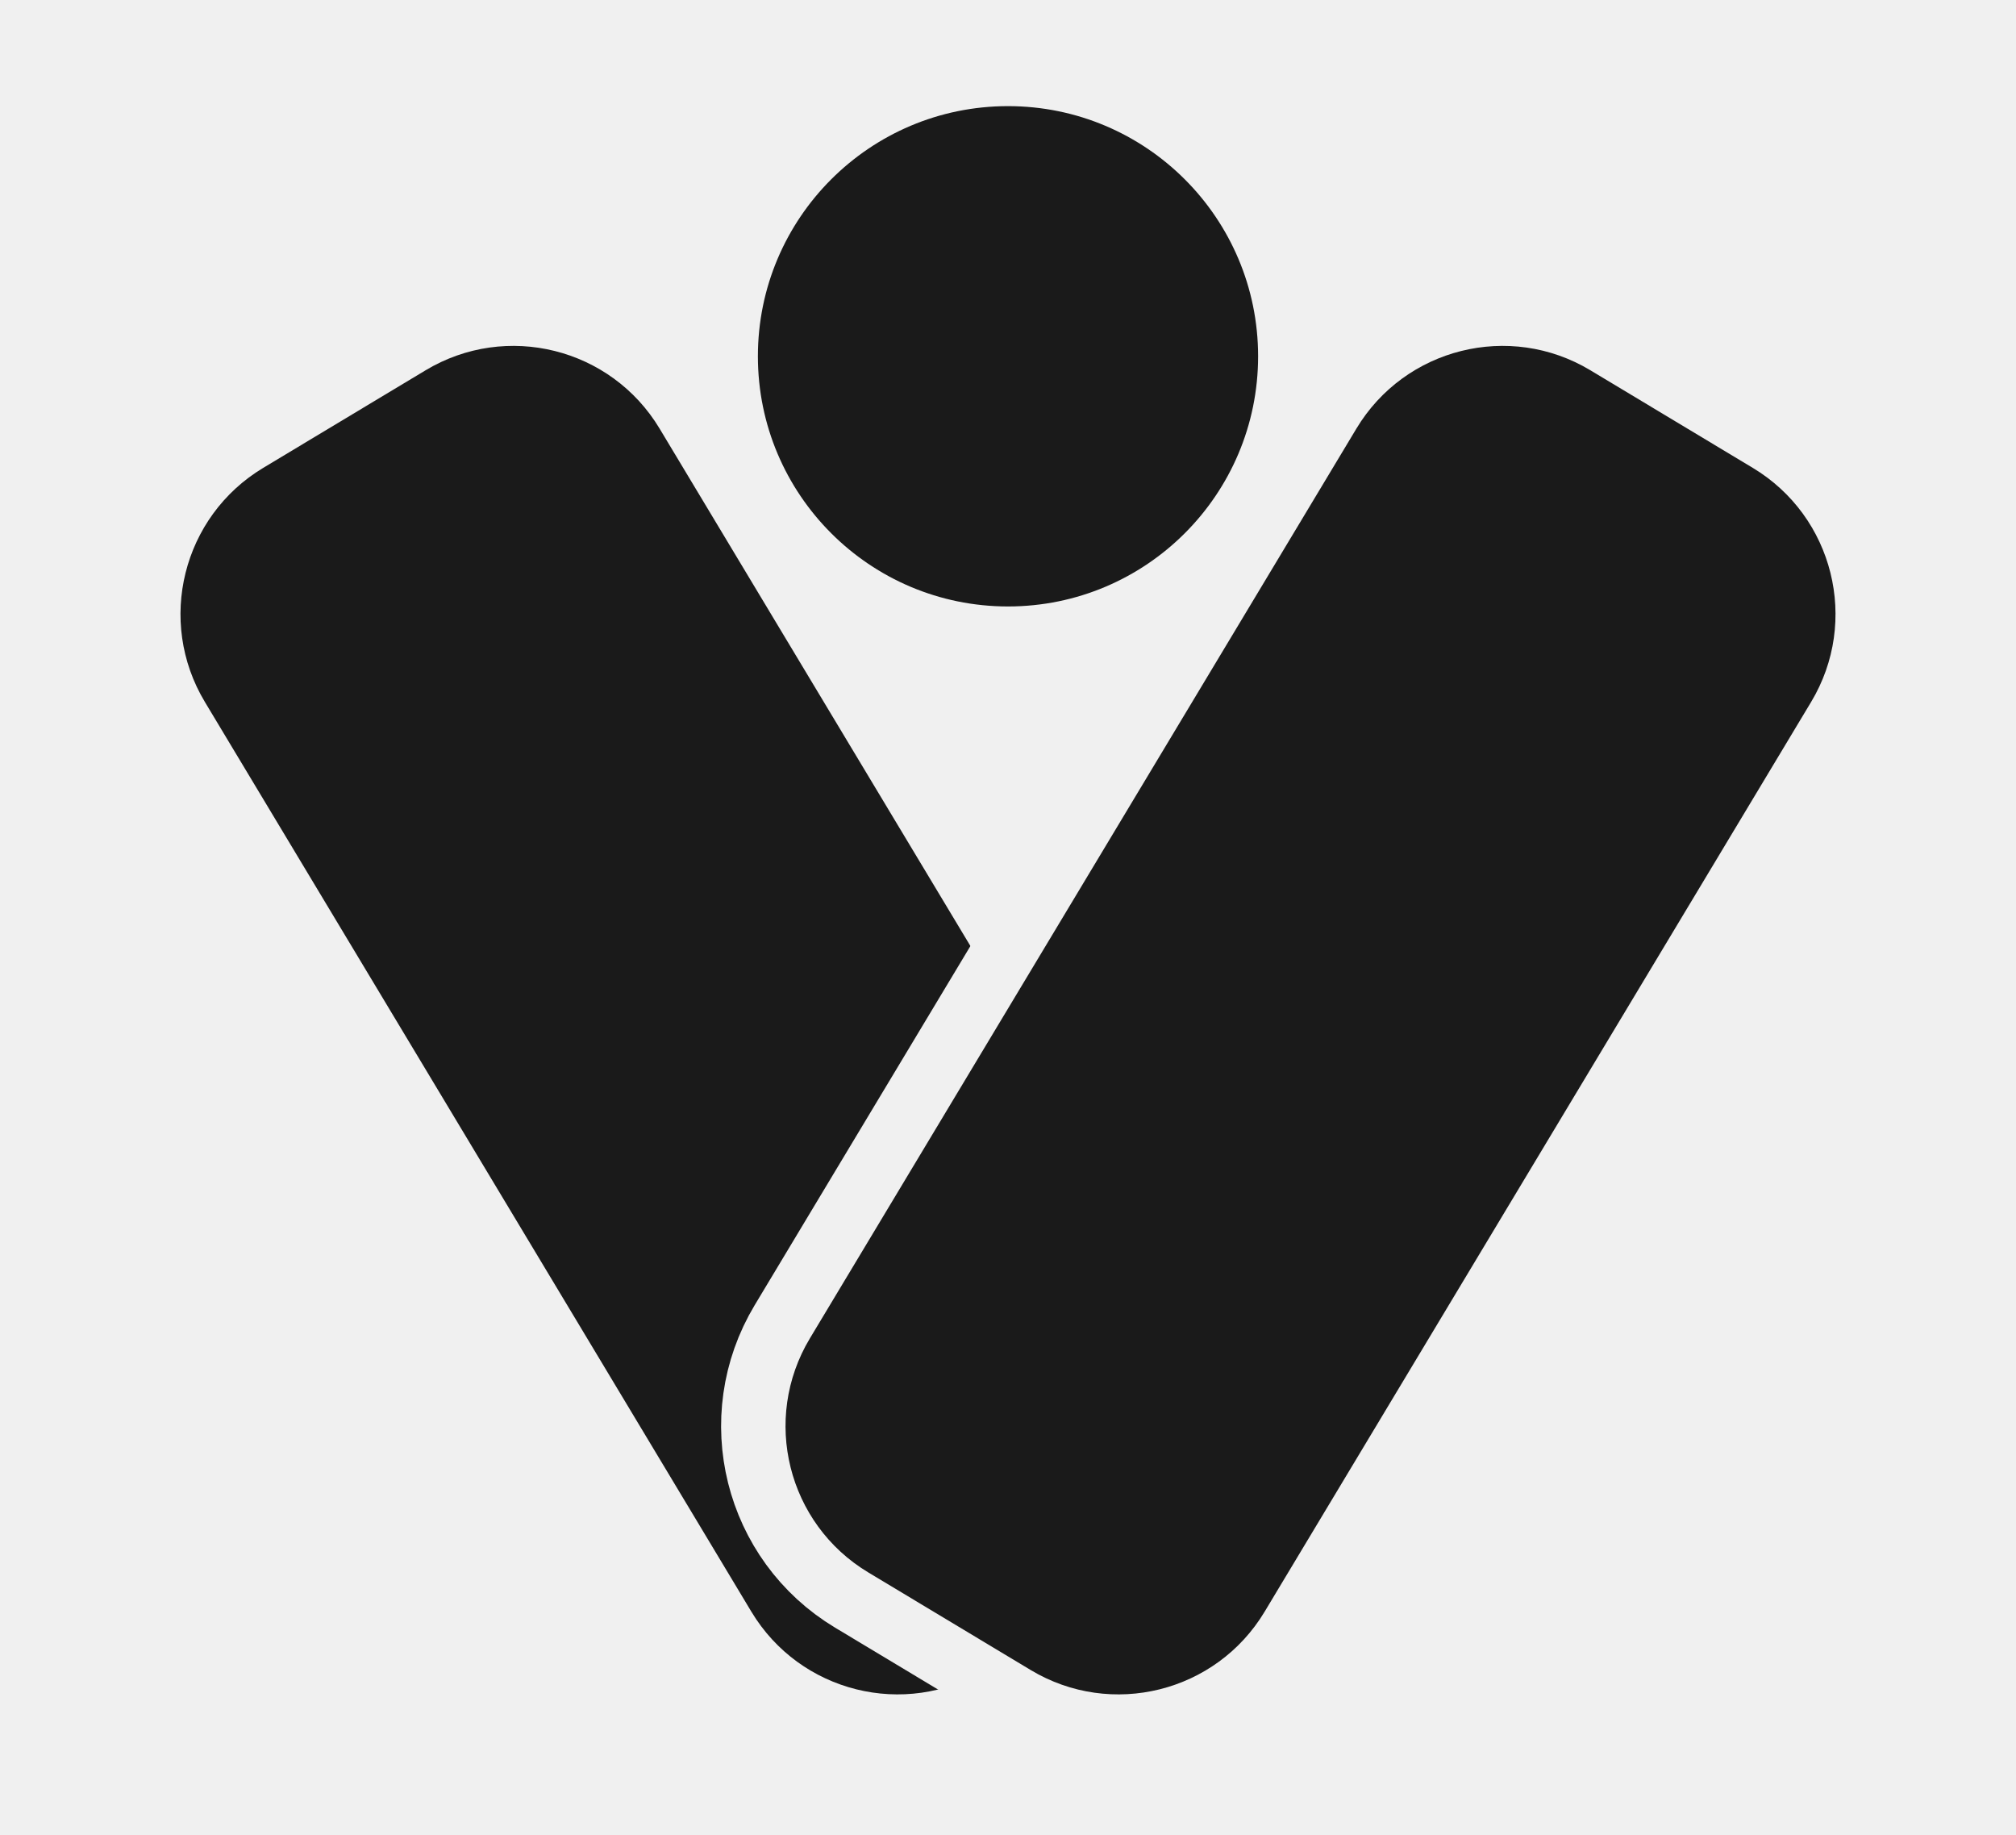
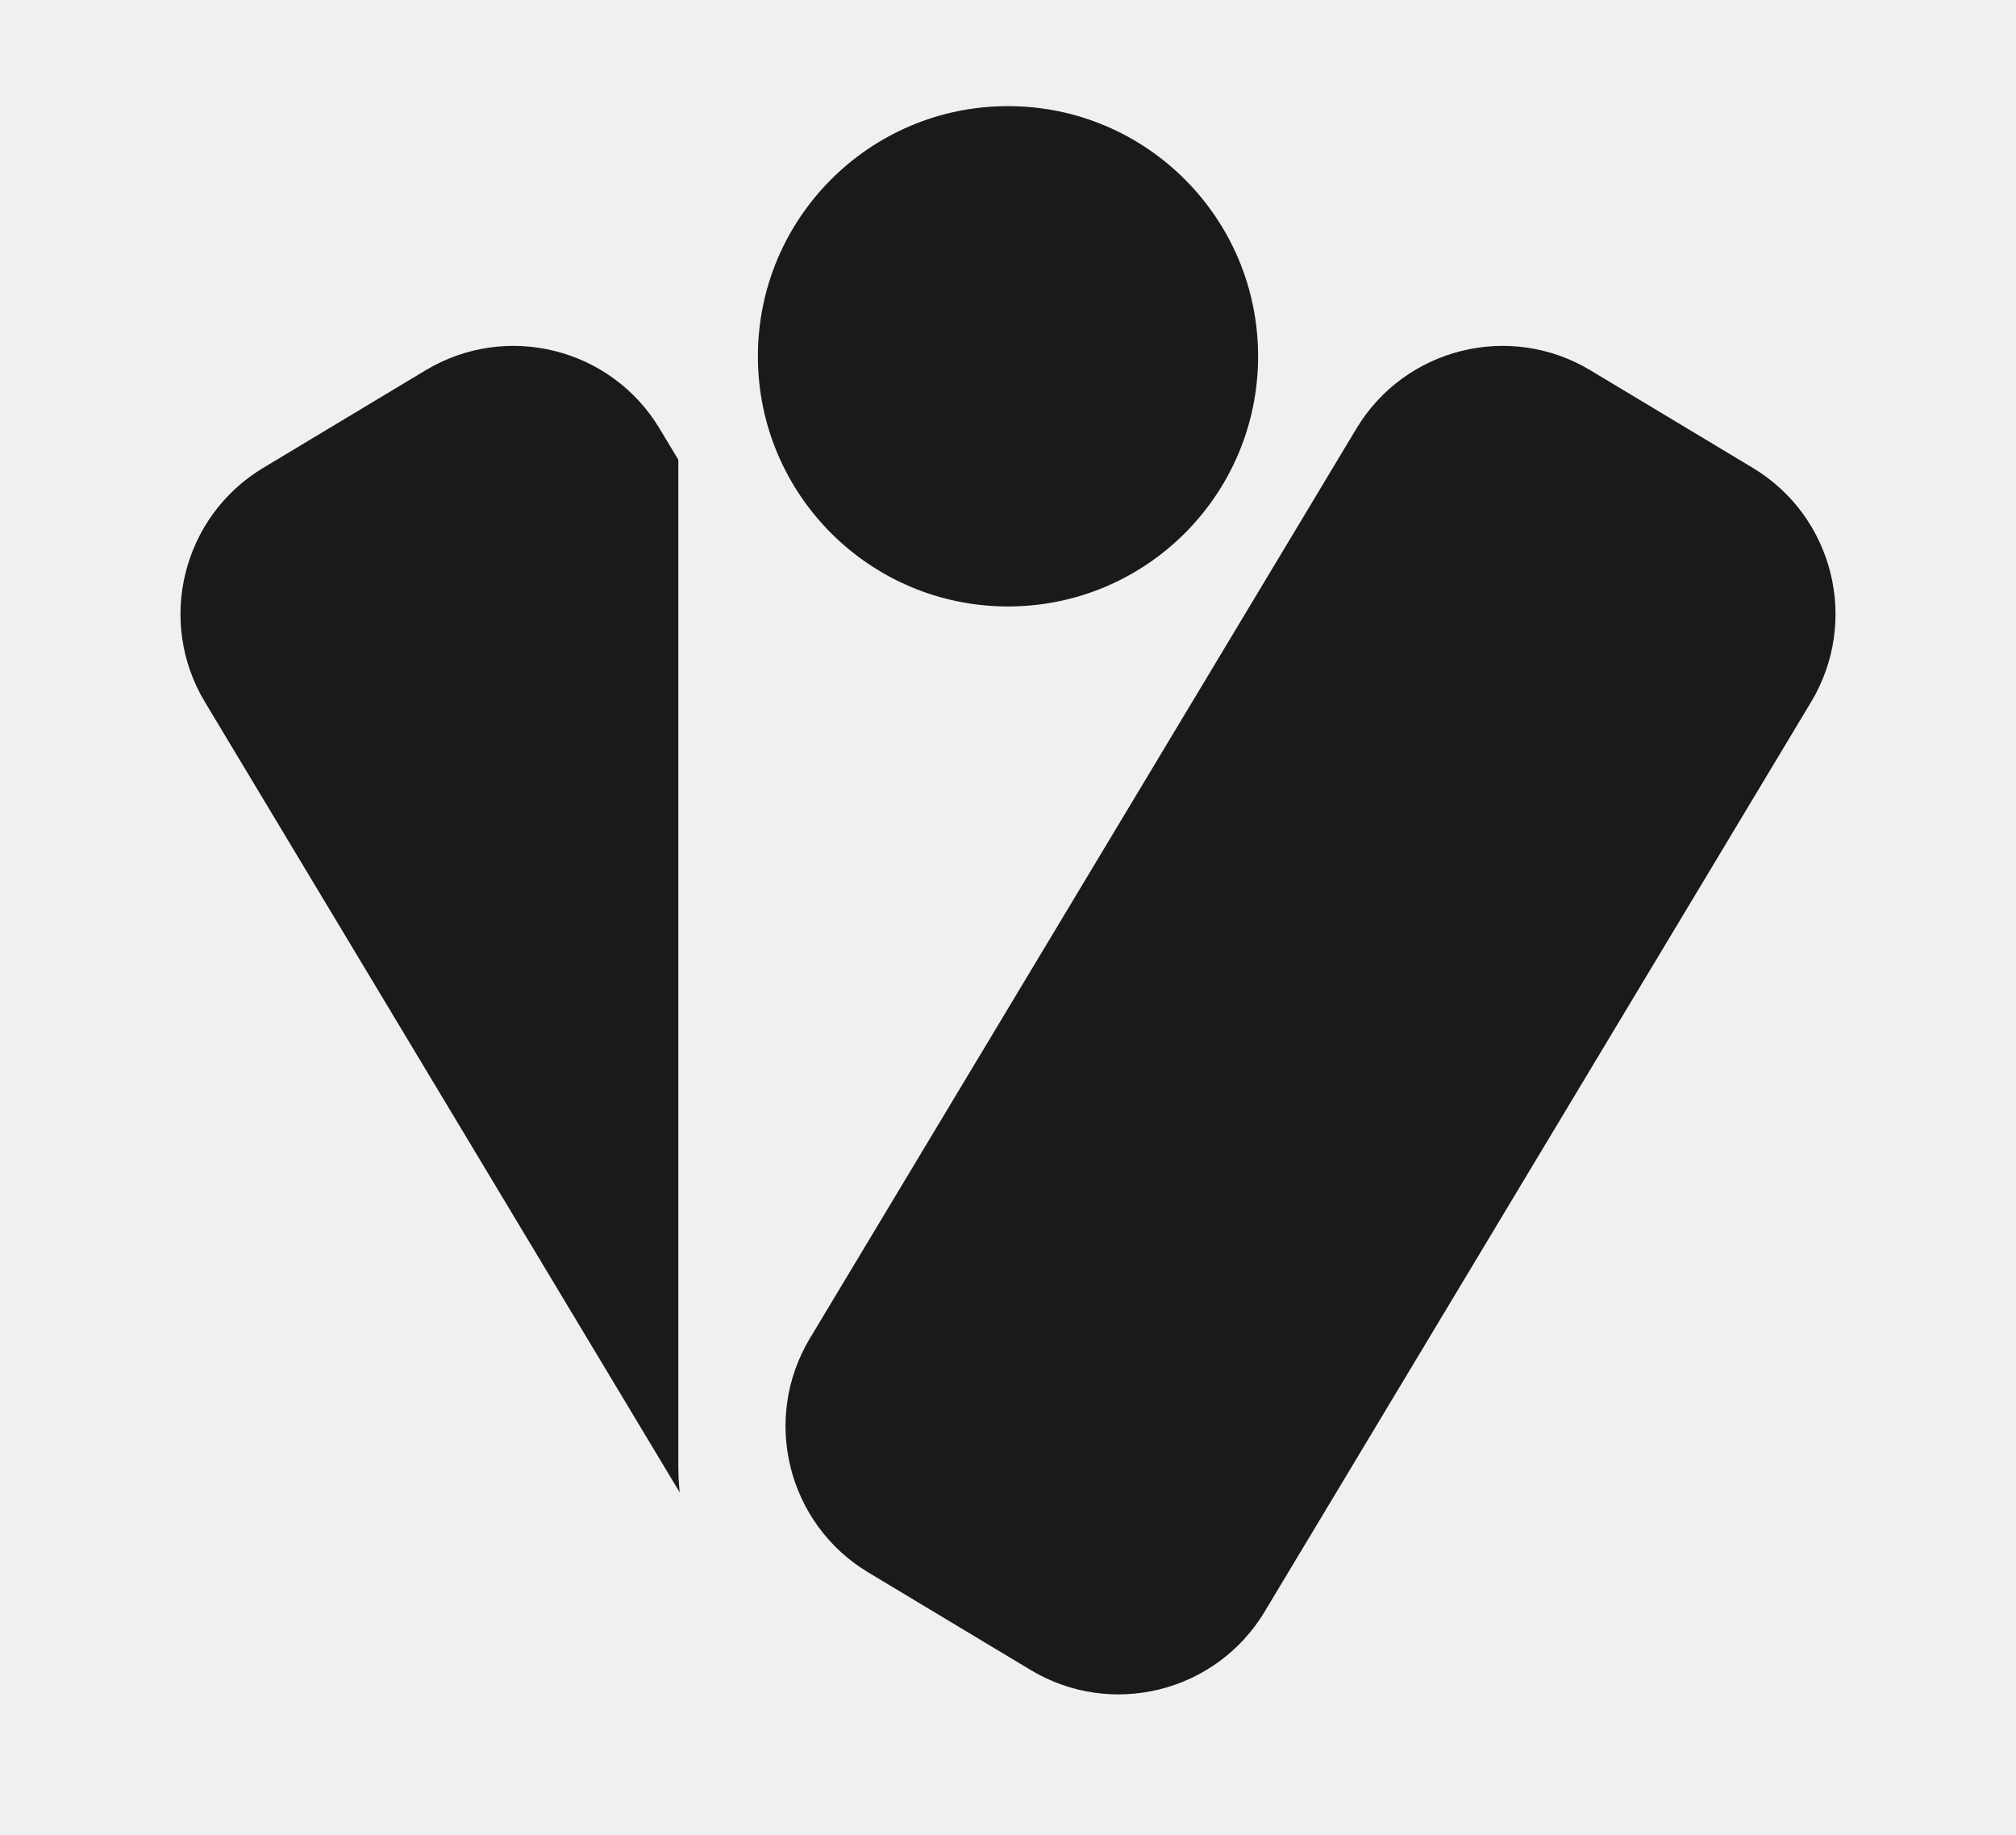
<svg xmlns="http://www.w3.org/2000/svg" viewBox="5.4 11.8 53.2 48.4" role="img" aria-label="Event Village">
  <defs>
-     <mask id="bras-leves-me" maskUnits="userSpaceOnUse" x="0" y="0" width="64" height="64">
+     <mask id="s-encre-m" maskUnits="userSpaceOnUse" x="0" y="0" width="64" height="64">
      <rect width="64" height="64" fill="#fff" />
      <path transform="rotate(31 32 52)" d="M29.5 18H34.5A4.5 4.5 0 0 1 39 22.5V50.5A4.5 4.5 0 0 1 34.5 55H29.5A4.5 4.5 0 0 1 25 50.5V22.5A4.5 4.5 0 0 1 29.5 18Z" fill="#000" stroke="#000" stroke-width="3.4" />
    </mask>
  </defs>
-   <g mask="url(#bras-leves-me)">
-     <path fill="#1A1A1A" fill-rule="evenodd" transform="rotate(-31 32 52)" d="M29.5 18H34.5A4.5 4.5 0 0 1 39 22.5V50.5A4.5 4.5 0 0 1 34.5 55H29.5A4.5 4.5 0 0 1 25 50.5V22.5A4.5 4.5 0 0 1 29.5 18Z" />
+   <g fill="#1A1A1A">
+     <path mask="url(#s-encre-m)" transform="rotate(-31 32 52)" d="M29.5 18H34.5A4.5 4.5 0 0 1 39 22.5V50.5A4.5 4.5 0 0 1 34.5 55H29.5A4.5 4.5 0 0 1 25 50.5V22.5A4.5 4.5 0 0 1 29.5 18Z" />
+     <path transform="rotate(31 32 52)" d="M29.5 18H34.5A4.5 4.5 0 0 1 39 22.5V50.5A4.5 4.5 0 0 1 34.5 55H29.5A4.5 4.5 0 0 1 25 50.5V22.5A4.5 4.5 0 0 1 29.5 18Z" />
+     <path d="M25.4 21.2a6.6 6.6 0 1 0 13.2 0a6.6 6.6 0 1 0 -13.2 0Z" />
  </g>
-   <path fill="#1A1A1A" fill-rule="evenodd" transform="rotate(31 32 52)" d="M29.5 18H34.5A4.5 4.5 0 0 1 39 22.5V50.5A4.5 4.5 0 0 1 34.5 55H29.5A4.5 4.5 0 0 1 25 50.5V22.5A4.5 4.5 0 0 1 29.5 18Z" />
-   <path fill="#1A1A1A" d="M25.4 21.2a6.6 6.6 0 1 0 13.2 0a6.6 6.6 0 1 0 -13.2 0Z" />
</svg>
